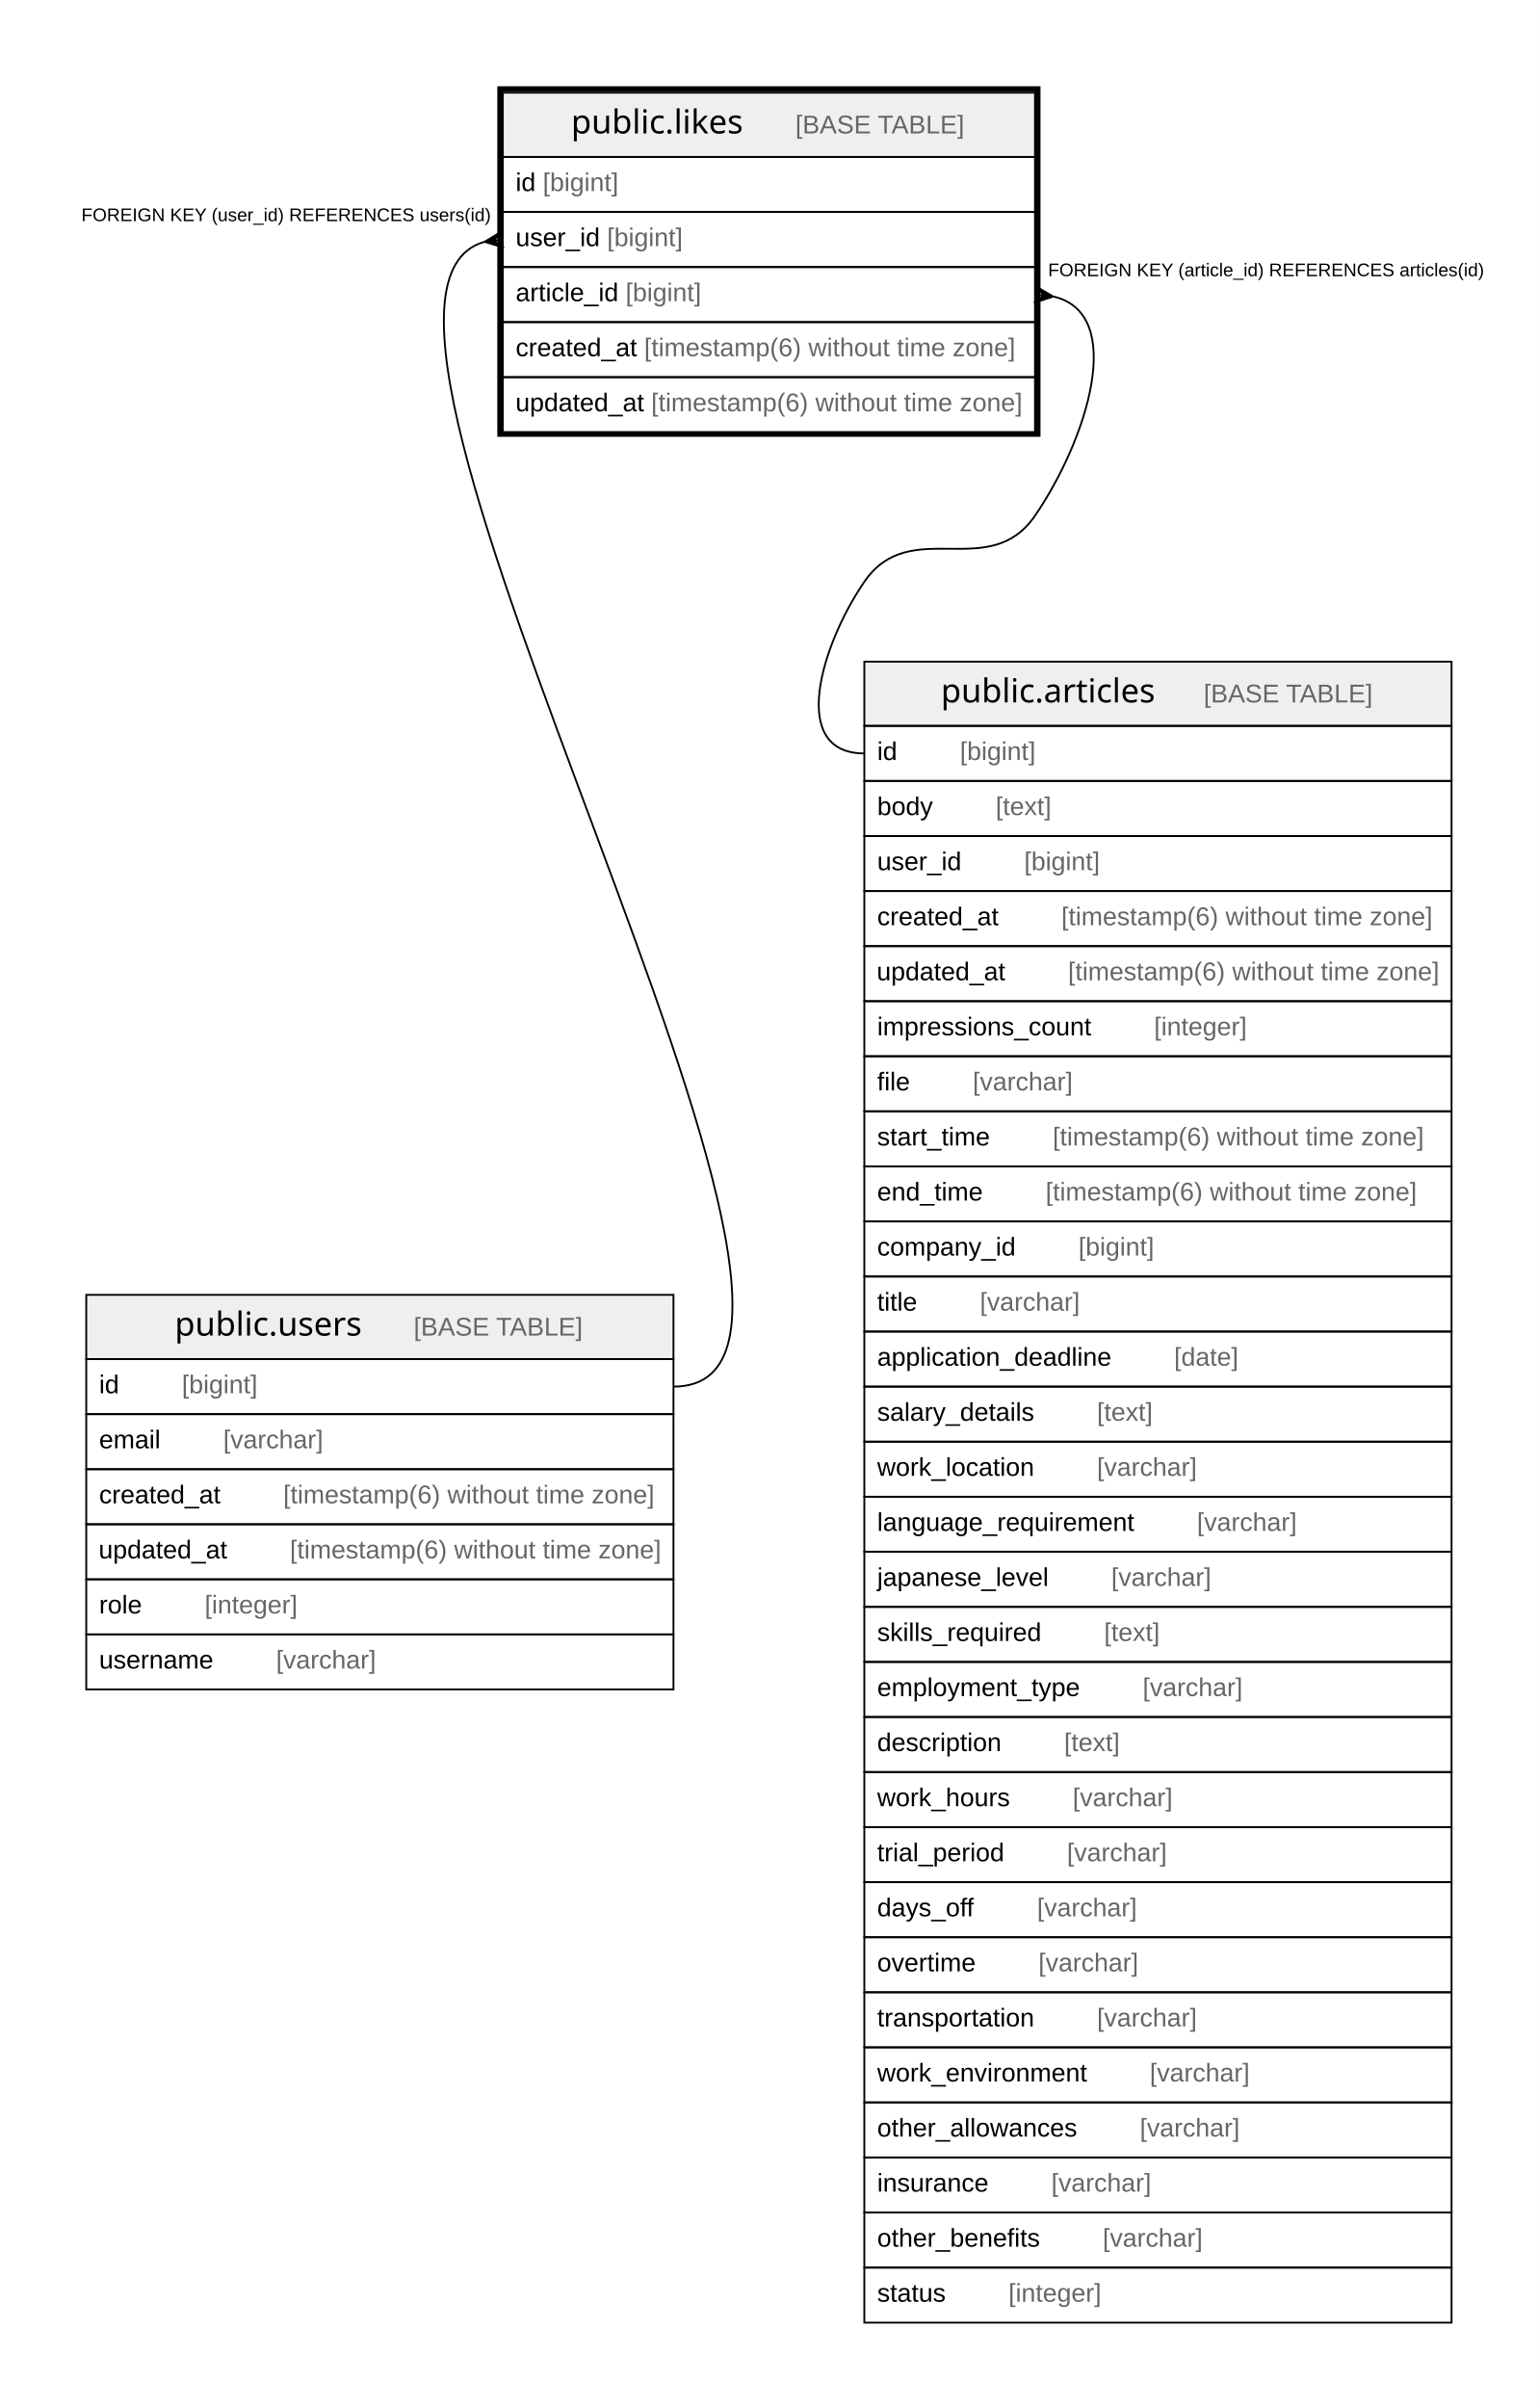
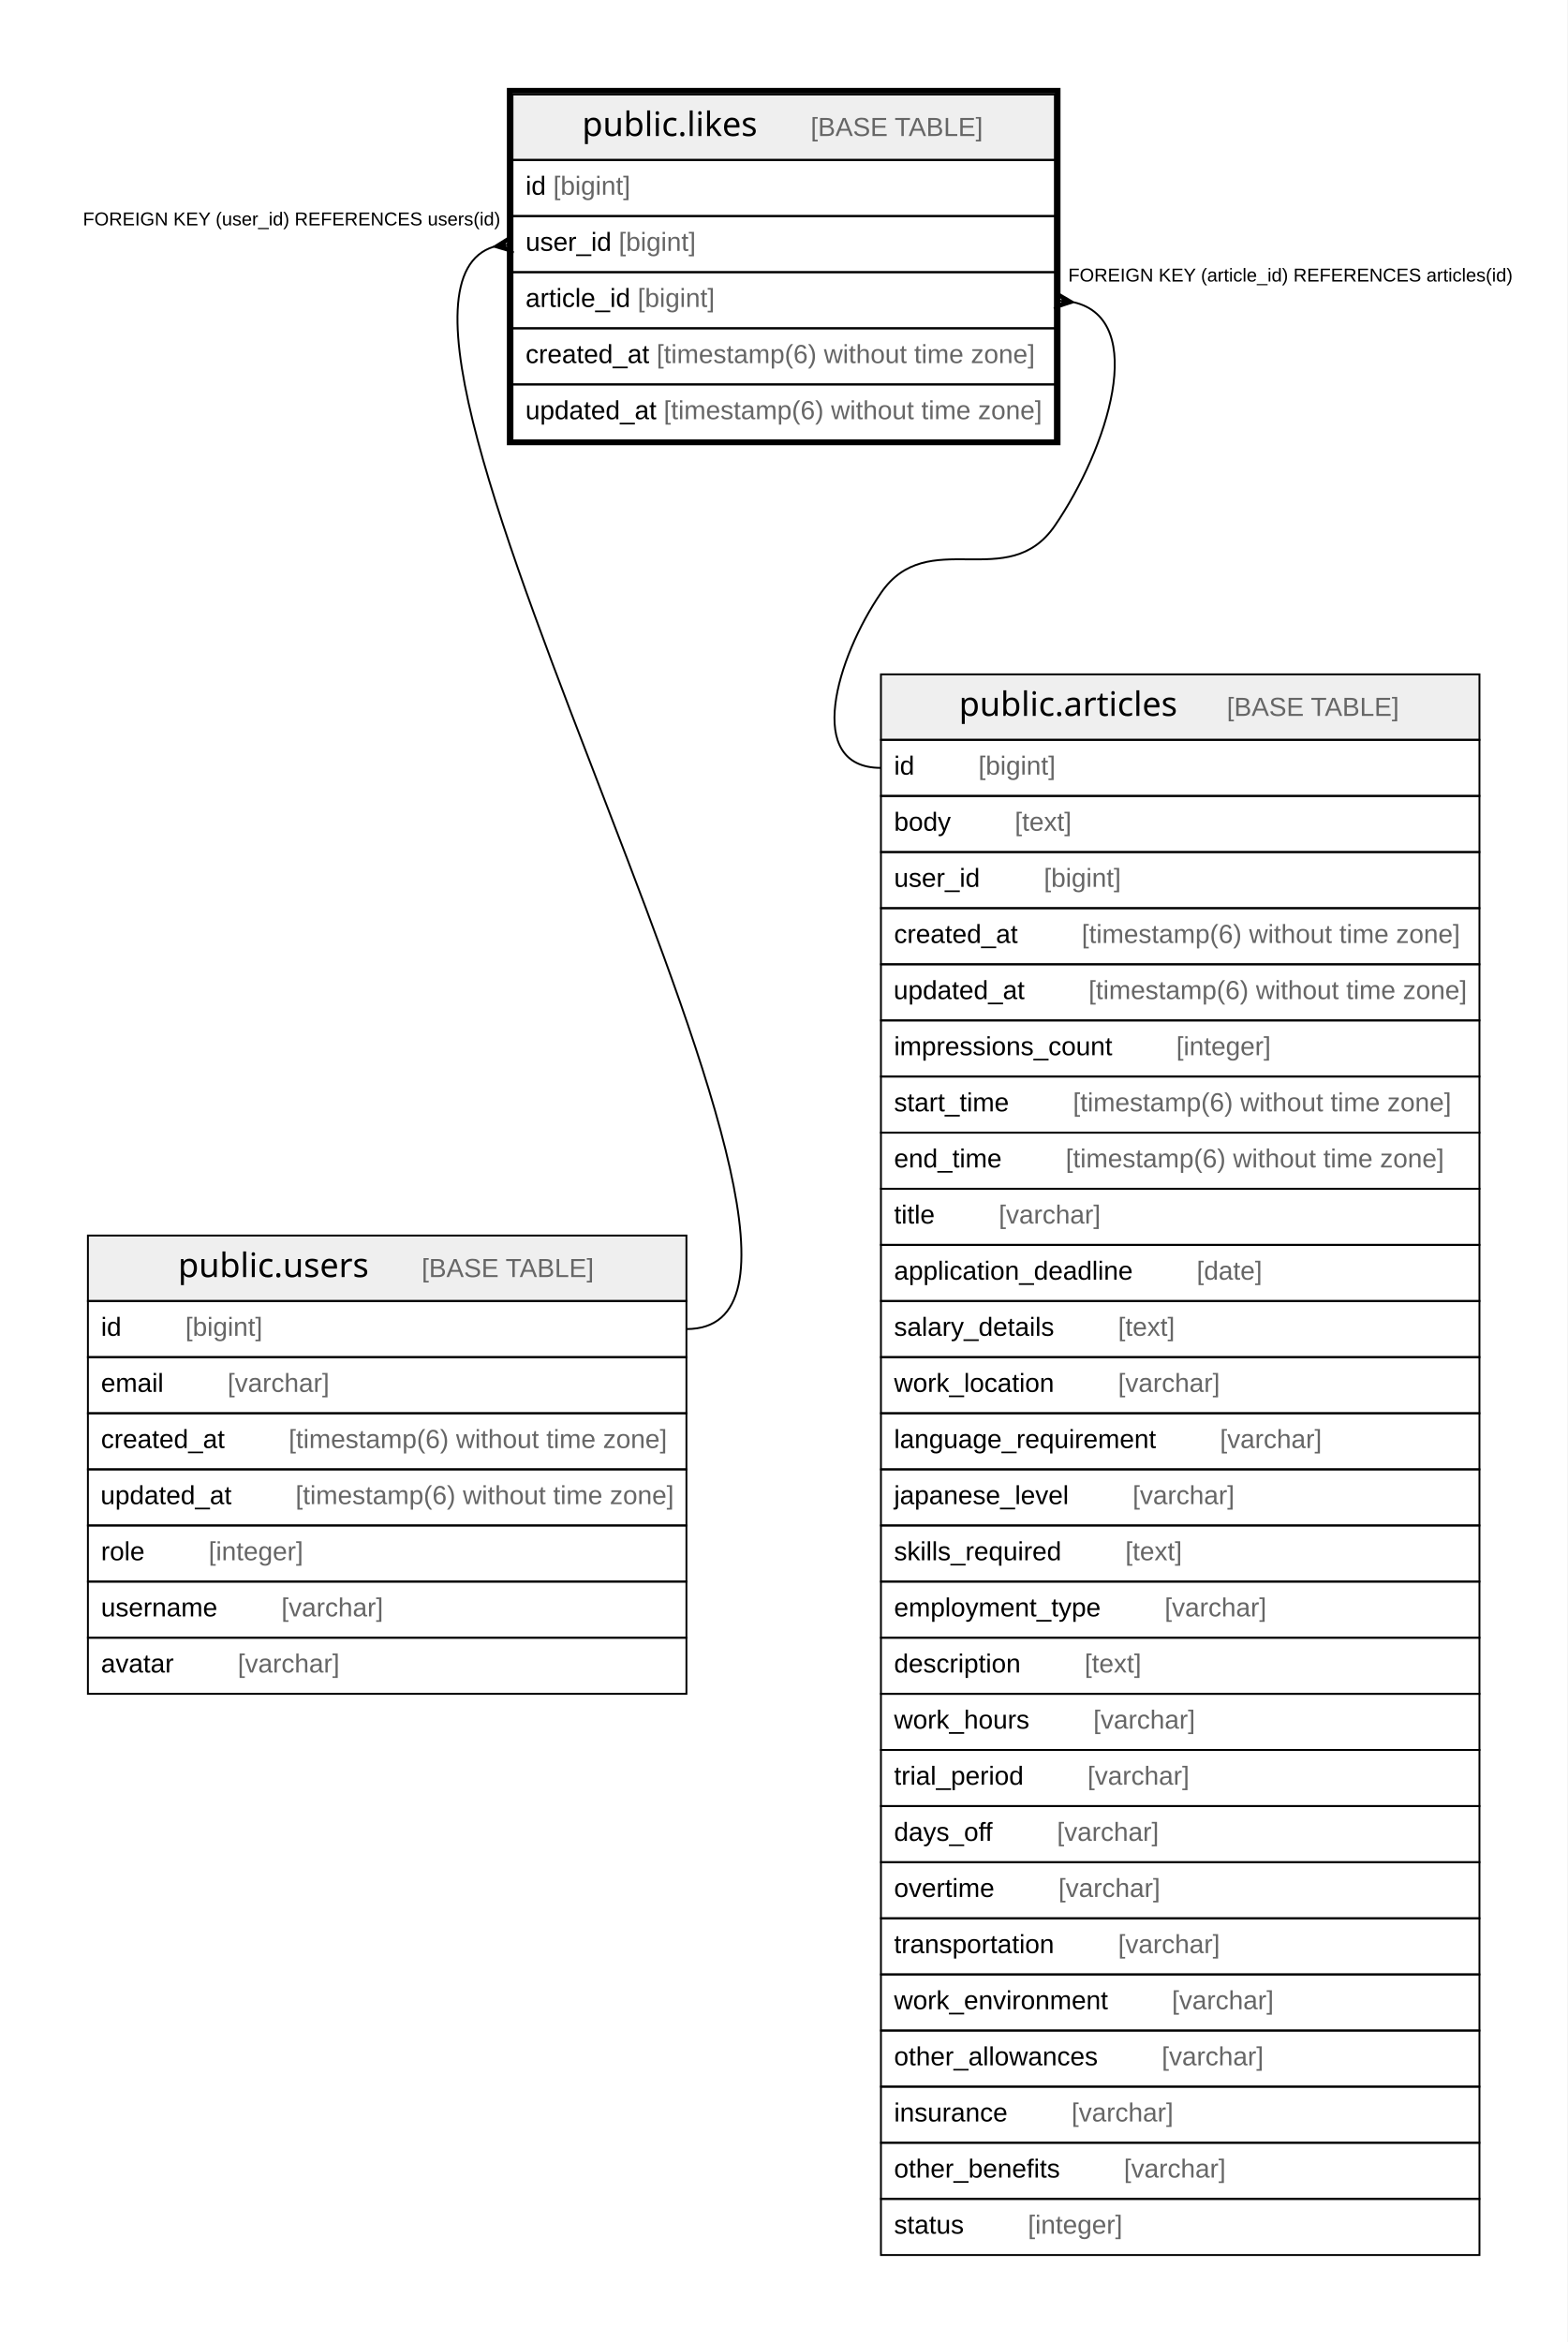
- <svg xmlns="http://www.w3.org/2000/svg" width="838pt" height="1312pt" viewBox="0.00 0.00 838.00 1312.00">
-   <g id="graph0" class="graph" transform="scale(1 1) rotate(0) translate(4 1308)">
-     <polygon fill="#ffffff" stroke="transparent" points="-4,4 -4,-1308 834,-1308 834,4 -4,4" />
+ <svg xmlns="http://www.w3.org/2000/svg" width="838pt" height="1252pt" viewBox="0.00 0.00 838.00 1252.00">
+   <g id="graph0" class="graph" transform="scale(1 1) rotate(0) translate(4 1248)">
+     <polygon fill="#ffffff" stroke="transparent" points="-4,4 -4,-1248 834,-1248 834,4 -4,4" />
    <g id="node1" class="node">
-       <polygon fill="#efefef" stroke="transparent" points="270,-1222.5 270,-1257.5 560,-1257.5 560,-1222.5 270,-1222.5" />
-       <polygon fill="none" stroke="#000000" points="270,-1222.5 270,-1257.5 560,-1257.5 560,-1222.5 270,-1222.5" />
-       <text text-anchor="start" x="307.214" y="-1235.3" font-family="Arial Bold" font-size="18.00" fill="#000000">public.likes</text>
-       <text text-anchor="start" x="395.218" y="-1235.3" font-family="Arial" font-size="14.00" fill="#000000">    </text>
-       <text text-anchor="start" x="429.423" y="-1235.3" font-family="Arial" font-size="14.00" fill="#666666">[BASE TABLE]</text>
-       <polygon fill="none" stroke="#000000" points="270,-1192.5 270,-1222.5 560,-1222.5 560,-1192.5 270,-1192.5" />
-       <text text-anchor="start" x="277" y="-1203.9" font-family="Arial" font-size="14.00" fill="#000000">id </text>
-       <text text-anchor="start" x="291.78" y="-1203.9" font-family="Arial" font-size="14.00" fill="#666666">[bigint]</text>
-       <polygon fill="none" stroke="#000000" points="270,-1162.5 270,-1192.5 560,-1192.5 560,-1162.5 270,-1162.5" />
-       <text text-anchor="start" x="277" y="-1173.9" font-family="Arial" font-size="14.00" fill="#000000">user_id </text>
-       <text text-anchor="start" x="326.788" y="-1173.9" font-family="Arial" font-size="14.00" fill="#666666">[bigint]</text>
+       <polygon fill="#efefef" stroke="transparent" points="270,-1162.5 270,-1197.5 560,-1197.5 560,-1162.5 270,-1162.5" />
+       <polygon fill="none" stroke="#000000" points="270,-1162.5 270,-1197.5 560,-1197.5 560,-1162.5 270,-1162.5" />
+       <text text-anchor="start" x="307.214" y="-1175.3" font-family="Arial Bold" font-size="18.00" fill="#000000">public.likes</text>
+       <text text-anchor="start" x="395.218" y="-1175.3" font-family="Arial" font-size="14.00" fill="#000000">    </text>
+       <text text-anchor="start" x="429.423" y="-1175.3" font-family="Arial" font-size="14.00" fill="#666666">[BASE TABLE]</text>
      <polygon fill="none" stroke="#000000" points="270,-1132.5 270,-1162.5 560,-1162.5 560,-1132.5 270,-1132.5" />
-       <text text-anchor="start" x="277" y="-1143.9" font-family="Arial" font-size="14.00" fill="#000000">article_id </text>
-       <text text-anchor="start" x="336.892" y="-1143.9" font-family="Arial" font-size="14.00" fill="#666666">[bigint]</text>
+       <text text-anchor="start" x="277" y="-1143.9" font-family="Arial" font-size="14.00" fill="#000000">id </text>
+       <text text-anchor="start" x="291.78" y="-1143.9" font-family="Arial" font-size="14.00" fill="#666666">[bigint]</text>
      <polygon fill="none" stroke="#000000" points="270,-1102.5 270,-1132.5 560,-1132.5 560,-1102.5 270,-1102.5" />
-       <text text-anchor="start" x="277" y="-1113.9" font-family="Arial" font-size="14.00" fill="#000000">created_at </text>
-       <text text-anchor="start" x="347.028" y="-1113.9" font-family="Arial" font-size="14.00" fill="#666666">[timestamp(6) without time zone]</text>
+       <text text-anchor="start" x="277" y="-1113.9" font-family="Arial" font-size="14.00" fill="#000000">user_id </text>
+       <text text-anchor="start" x="326.788" y="-1113.9" font-family="Arial" font-size="14.00" fill="#666666">[bigint]</text>
      <polygon fill="none" stroke="#000000" points="270,-1072.5 270,-1102.5 560,-1102.5 560,-1072.5 270,-1072.5" />
-       <text text-anchor="start" x="276.912" y="-1083.9" font-family="Arial" font-size="14.00" fill="#000000">updated_at </text>
-       <text text-anchor="start" x="350.844" y="-1083.9" font-family="Arial" font-size="14.00" fill="#666666">[timestamp(6) without time zone]</text>
-       <polygon fill="none" stroke="#000000" stroke-width="3" points="268.5,-1071.5 268.5,-1259.5 561.5,-1259.5 561.5,-1071.5 268.5,-1071.5" />
+       <text text-anchor="start" x="277" y="-1083.9" font-family="Arial" font-size="14.00" fill="#000000">article_id </text>
+       <text text-anchor="start" x="336.892" y="-1083.9" font-family="Arial" font-size="14.00" fill="#666666">[bigint]</text>
+       <polygon fill="none" stroke="#000000" points="270,-1042.5 270,-1072.5 560,-1072.5 560,-1042.5 270,-1042.5" />
+       <text text-anchor="start" x="277" y="-1053.9" font-family="Arial" font-size="14.00" fill="#000000">created_at </text>
+       <text text-anchor="start" x="347.028" y="-1053.9" font-family="Arial" font-size="14.00" fill="#666666">[timestamp(6) without time zone]</text>
+       <polygon fill="none" stroke="#000000" points="270,-1012.5 270,-1042.5 560,-1042.5 560,-1012.5 270,-1012.5" />
+       <text text-anchor="start" x="276.912" y="-1023.9" font-family="Arial" font-size="14.00" fill="#000000">updated_at </text>
+       <text text-anchor="start" x="350.844" y="-1023.9" font-family="Arial" font-size="14.00" fill="#666666">[timestamp(6) without time zone]</text>
+       <polygon fill="none" stroke="#000000" stroke-width="3" points="268.5,-1011.5 268.5,-1199.5 561.5,-1199.5 561.5,-1011.5 268.5,-1011.5" />
    </g>
    <g id="node2" class="node">
-       <polygon fill="#efefef" stroke="transparent" points="43,-567.5 43,-602.5 363,-602.5 363,-567.5 43,-567.5" />
-       <polygon fill="none" stroke="#000000" points="43,-567.5 43,-602.5 363,-602.5 363,-567.5 43,-567.5" />
-       <text text-anchor="start" x="91.209" y="-580.3" font-family="Arial Bold" font-size="18.00" fill="#000000">public.users</text>
-       <text text-anchor="start" x="187.223" y="-580.3" font-family="Arial" font-size="14.00" fill="#000000">    </text>
-       <text text-anchor="start" x="221.428" y="-580.3" font-family="Arial" font-size="14.00" fill="#666666">[BASE TABLE]</text>
-       <polygon fill="none" stroke="#000000" points="43,-537.5 43,-567.5 363,-567.5 363,-537.5 43,-537.5" />
-       <text text-anchor="start" x="50" y="-548.9" font-family="Arial" font-size="14.00" fill="#000000">id    </text>
-       <text text-anchor="start" x="95.094" y="-548.9" font-family="Arial" font-size="14.00" fill="#666666">[bigint]</text>
-       <polygon fill="none" stroke="#000000" points="43,-507.5 43,-537.5 363,-537.5 363,-507.5 43,-507.5" />
-       <text text-anchor="start" x="50" y="-518.9" font-family="Arial" font-size="14.00" fill="#000000">email    </text>
-       <text text-anchor="start" x="117.644" y="-518.9" font-family="Arial" font-size="14.00" fill="#666666">[varchar]</text>
-       <polygon fill="none" stroke="#000000" points="43,-477.5 43,-507.5 363,-507.5 363,-477.5 43,-477.5" />
-       <text text-anchor="start" x="50" y="-488.9" font-family="Arial" font-size="14.00" fill="#000000">created_at    </text>
-       <text text-anchor="start" x="150.342" y="-488.9" font-family="Arial" font-size="14.00" fill="#666666">[timestamp(6) without time zone]</text>
-       <polygon fill="none" stroke="#000000" points="43,-447.5 43,-477.5 363,-477.5 363,-447.5 43,-447.5" />
-       <text text-anchor="start" x="49.755" y="-458.9" font-family="Arial" font-size="14.00" fill="#000000">updated_at    </text>
-       <text text-anchor="start" x="154.001" y="-458.9" font-family="Arial" font-size="14.00" fill="#666666">[timestamp(6) without time zone]</text>
-       <polygon fill="none" stroke="#000000" points="43,-417.5 43,-447.5 363,-447.5 363,-417.5 43,-417.5" />
-       <text text-anchor="start" x="50" y="-428.9" font-family="Arial" font-size="14.00" fill="#000000">role    </text>
-       <text text-anchor="start" x="107.537" y="-428.9" font-family="Arial" font-size="14.00" fill="#666666">[integer]</text>
-       <polygon fill="none" stroke="#000000" points="43,-387.5 43,-417.5 363,-417.5 363,-387.5 43,-387.5" />
-       <text text-anchor="start" x="50" y="-398.9" font-family="Arial" font-size="14.00" fill="#000000">username    </text>
-       <text text-anchor="start" x="146.439" y="-398.9" font-family="Arial" font-size="14.00" fill="#666666">[varchar]</text>
+       <polygon fill="#efefef" stroke="transparent" points="43,-552.5 43,-587.5 363,-587.5 363,-552.5 43,-552.5" />
+       <polygon fill="none" stroke="#000000" points="43,-552.5 43,-587.5 363,-587.5 363,-552.5 43,-552.5" />
+       <text text-anchor="start" x="91.209" y="-565.3" font-family="Arial Bold" font-size="18.00" fill="#000000">public.users</text>
+       <text text-anchor="start" x="187.223" y="-565.3" font-family="Arial" font-size="14.00" fill="#000000">    </text>
+       <text text-anchor="start" x="221.428" y="-565.3" font-family="Arial" font-size="14.00" fill="#666666">[BASE TABLE]</text>
+       <polygon fill="none" stroke="#000000" points="43,-522.5 43,-552.5 363,-552.5 363,-522.5 43,-522.5" />
+       <text text-anchor="start" x="50" y="-533.9" font-family="Arial" font-size="14.00" fill="#000000">id    </text>
+       <text text-anchor="start" x="95.094" y="-533.9" font-family="Arial" font-size="14.00" fill="#666666">[bigint]</text>
+       <polygon fill="none" stroke="#000000" points="43,-492.5 43,-522.5 363,-522.5 363,-492.5 43,-492.5" />
+       <text text-anchor="start" x="50" y="-503.9" font-family="Arial" font-size="14.00" fill="#000000">email    </text>
+       <text text-anchor="start" x="117.644" y="-503.9" font-family="Arial" font-size="14.00" fill="#666666">[varchar]</text>
+       <polygon fill="none" stroke="#000000" points="43,-462.5 43,-492.5 363,-492.5 363,-462.5 43,-462.5" />
+       <text text-anchor="start" x="50" y="-473.9" font-family="Arial" font-size="14.00" fill="#000000">created_at    </text>
+       <text text-anchor="start" x="150.342" y="-473.9" font-family="Arial" font-size="14.00" fill="#666666">[timestamp(6) without time zone]</text>
+       <polygon fill="none" stroke="#000000" points="43,-432.5 43,-462.5 363,-462.5 363,-432.5 43,-432.5" />
+       <text text-anchor="start" x="49.755" y="-443.9" font-family="Arial" font-size="14.00" fill="#000000">updated_at    </text>
+       <text text-anchor="start" x="154.001" y="-443.9" font-family="Arial" font-size="14.00" fill="#666666">[timestamp(6) without time zone]</text>
+       <polygon fill="none" stroke="#000000" points="43,-402.5 43,-432.5 363,-432.5 363,-402.5 43,-402.5" />
+       <text text-anchor="start" x="50" y="-413.9" font-family="Arial" font-size="14.00" fill="#000000">role    </text>
+       <text text-anchor="start" x="107.537" y="-413.9" font-family="Arial" font-size="14.00" fill="#666666">[integer]</text>
+       <polygon fill="none" stroke="#000000" points="43,-372.5 43,-402.5 363,-402.5 363,-372.5 43,-372.5" />
+       <text text-anchor="start" x="50" y="-383.9" font-family="Arial" font-size="14.00" fill="#000000">username    </text>
+       <text text-anchor="start" x="146.439" y="-383.9" font-family="Arial" font-size="14.00" fill="#666666">[varchar]</text>
+       <polygon fill="none" stroke="#000000" points="43,-342.5 43,-372.5 363,-372.5 363,-342.5 43,-342.5" />
+       <text text-anchor="start" x="50" y="-353.9" font-family="Arial" font-size="14.00" fill="#000000">avatar    </text>
+       <text text-anchor="start" x="123.104" y="-353.9" font-family="Arial" font-size="14.00" fill="#666666">[varchar]</text>
    </g>
    <g id="edge1" class="edge">
-       <path fill="none" stroke="#000000" d="M259.946,-1176.219C148.938,-1144.976 499.716,-552.5 363,-552.5" />
-       <polygon fill="#000000" stroke="#000000" points="260.08,-1176.236 269.431,-1181.964 265.04,-1176.868 270,-1177.5 270,-1177.5 270,-1177.5 265.04,-1176.868 270.569,-1173.036 260.08,-1176.236 260.08,-1176.236" />
-       <text text-anchor="start" x="40.334" y="-1187.5" font-family="Arial" font-size="10.00" fill="#000000">FOREIGN KEY (user_id) REFERENCES users(id)</text>
+       <path fill="none" stroke="#000000" d="M260.054,-1116.131C159.131,-1085.114 489.839,-537.5 363,-537.5" />
+       <polygon fill="#000000" stroke="#000000" points="260.093,-1116.136 269.386,-1121.958 265.047,-1116.818 270,-1117.5 270,-1117.5 270,-1117.5 265.047,-1116.818 270.614,-1113.042 260.093,-1116.136 260.093,-1116.136" />
+       <text text-anchor="start" x="40.334" y="-1127.5" font-family="Arial" font-size="10.00" fill="#000000">FOREIGN KEY (user_id) REFERENCES users(id)</text>
    </g>
    <g id="node3" class="node">
-       <polygon fill="#efefef" stroke="transparent" points="467,-912.5 467,-947.5 787,-947.5 787,-912.5 467,-912.5" />
-       <polygon fill="none" stroke="#000000" points="467,-912.5 467,-947.5 787,-947.5 787,-912.5 467,-912.5" />
-       <text text-anchor="start" x="508.714" y="-925.3" font-family="Arial Bold" font-size="18.00" fill="#000000">public.articles</text>
-       <text text-anchor="start" x="617.718" y="-925.3" font-family="Arial" font-size="14.00" fill="#000000">    </text>
-       <text text-anchor="start" x="651.923" y="-925.3" font-family="Arial" font-size="14.00" fill="#666666">[BASE TABLE]</text>
-       <polygon fill="none" stroke="#000000" points="467,-882.5 467,-912.5 787,-912.5 787,-882.5 467,-882.5" />
-       <text text-anchor="start" x="474" y="-893.9" font-family="Arial" font-size="14.00" fill="#000000">id    </text>
-       <text text-anchor="start" x="519.094" y="-893.9" font-family="Arial" font-size="14.00" fill="#666666">[bigint]</text>
-       <polygon fill="none" stroke="#000000" points="467,-852.5 467,-882.5 787,-882.5 787,-852.5 467,-852.5" />
-       <text text-anchor="start" x="474" y="-863.9" font-family="Arial" font-size="14.00" fill="#000000">body    </text>
-       <text text-anchor="start" x="538.553" y="-863.9" font-family="Arial" font-size="14.00" fill="#666666">[text]</text>
+       <polygon fill="#efefef" stroke="transparent" points="467,-852.5 467,-887.5 787,-887.5 787,-852.5 467,-852.5" />
+       <polygon fill="none" stroke="#000000" points="467,-852.5 467,-887.5 787,-887.5 787,-852.5 467,-852.5" />
+       <text text-anchor="start" x="508.714" y="-865.3" font-family="Arial Bold" font-size="18.00" fill="#000000">public.articles</text>
+       <text text-anchor="start" x="617.718" y="-865.3" font-family="Arial" font-size="14.00" fill="#000000">    </text>
+       <text text-anchor="start" x="651.923" y="-865.3" font-family="Arial" font-size="14.00" fill="#666666">[BASE TABLE]</text>
      <polygon fill="none" stroke="#000000" points="467,-822.5 467,-852.5 787,-852.5 787,-822.5 467,-822.5" />
-       <text text-anchor="start" x="474" y="-833.9" font-family="Arial" font-size="14.00" fill="#000000">user_id    </text>
-       <text text-anchor="start" x="554.102" y="-833.9" font-family="Arial" font-size="14.00" fill="#666666">[bigint]</text>
+       <text text-anchor="start" x="474" y="-833.9" font-family="Arial" font-size="14.00" fill="#000000">id    </text>
+       <text text-anchor="start" x="519.094" y="-833.9" font-family="Arial" font-size="14.00" fill="#666666">[bigint]</text>
      <polygon fill="none" stroke="#000000" points="467,-792.5 467,-822.5 787,-822.5 787,-792.5 467,-792.5" />
-       <text text-anchor="start" x="474" y="-803.9" font-family="Arial" font-size="14.00" fill="#000000">created_at    </text>
-       <text text-anchor="start" x="574.342" y="-803.9" font-family="Arial" font-size="14.00" fill="#666666">[timestamp(6) without time zone]</text>
+       <text text-anchor="start" x="474" y="-803.9" font-family="Arial" font-size="14.00" fill="#000000">body    </text>
+       <text text-anchor="start" x="538.553" y="-803.9" font-family="Arial" font-size="14.00" fill="#666666">[text]</text>
      <polygon fill="none" stroke="#000000" points="467,-762.5 467,-792.5 787,-792.5 787,-762.5 467,-762.5" />
-       <text text-anchor="start" x="473.755" y="-773.9" font-family="Arial" font-size="14.00" fill="#000000">updated_at    </text>
-       <text text-anchor="start" x="578.001" y="-773.9" font-family="Arial" font-size="14.00" fill="#666666">[timestamp(6) without time zone]</text>
+       <text text-anchor="start" x="474" y="-773.9" font-family="Arial" font-size="14.00" fill="#000000">user_id    </text>
+       <text text-anchor="start" x="554.102" y="-773.9" font-family="Arial" font-size="14.00" fill="#666666">[bigint]</text>
      <polygon fill="none" stroke="#000000" points="467,-732.5 467,-762.5 787,-762.5 787,-732.5 467,-732.5" />
-       <text text-anchor="start" x="474" y="-743.9" font-family="Arial" font-size="14.00" fill="#000000">impressions_count    </text>
-       <text text-anchor="start" x="624.891" y="-743.9" font-family="Arial" font-size="14.00" fill="#666666">[integer]</text>
+       <text text-anchor="start" x="474" y="-743.9" font-family="Arial" font-size="14.00" fill="#000000">created_at    </text>
+       <text text-anchor="start" x="574.342" y="-743.9" font-family="Arial" font-size="14.00" fill="#666666">[timestamp(6) without time zone]</text>
      <polygon fill="none" stroke="#000000" points="467,-702.5 467,-732.5 787,-732.5 787,-702.5 467,-702.5" />
-       <text text-anchor="start" x="474" y="-713.9" font-family="Arial" font-size="14.00" fill="#000000">file    </text>
-       <text text-anchor="start" x="526.091" y="-713.9" font-family="Arial" font-size="14.00" fill="#666666">[varchar]</text>
+       <text text-anchor="start" x="473.755" y="-713.9" font-family="Arial" font-size="14.00" fill="#000000">updated_at    </text>
+       <text text-anchor="start" x="578.001" y="-713.9" font-family="Arial" font-size="14.00" fill="#666666">[timestamp(6) without time zone]</text>
      <polygon fill="none" stroke="#000000" points="467,-672.5 467,-702.5 787,-702.5 787,-672.5 467,-672.5" />
-       <text text-anchor="start" x="474" y="-683.9" font-family="Arial" font-size="14.00" fill="#000000">start_time    </text>
-       <text text-anchor="start" x="569.652" y="-683.9" font-family="Arial" font-size="14.00" fill="#666666">[timestamp(6) without time zone]</text>
+       <text text-anchor="start" x="474" y="-683.9" font-family="Arial" font-size="14.00" fill="#000000">impressions_count    </text>
+       <text text-anchor="start" x="624.891" y="-683.9" font-family="Arial" font-size="14.00" fill="#666666">[integer]</text>
      <polygon fill="none" stroke="#000000" points="467,-642.5 467,-672.5 787,-672.5 787,-642.5 467,-642.5" />
-       <text text-anchor="start" x="474" y="-653.9" font-family="Arial" font-size="14.00" fill="#000000">end_time    </text>
-       <text text-anchor="start" x="565.776" y="-653.9" font-family="Arial" font-size="14.00" fill="#666666">[timestamp(6) without time zone]</text>
+       <text text-anchor="start" x="474" y="-653.9" font-family="Arial" font-size="14.00" fill="#000000">start_time    </text>
+       <text text-anchor="start" x="569.652" y="-653.9" font-family="Arial" font-size="14.00" fill="#666666">[timestamp(6) without time zone]</text>
      <polygon fill="none" stroke="#000000" points="467,-612.5 467,-642.5 787,-642.5 787,-612.5 467,-612.5" />
-       <text text-anchor="start" x="474" y="-623.9" font-family="Arial" font-size="14.00" fill="#000000">company_id    </text>
-       <text text-anchor="start" x="583.668" y="-623.9" font-family="Arial" font-size="14.00" fill="#666666">[bigint]</text>
+       <text text-anchor="start" x="474" y="-623.9" font-family="Arial" font-size="14.00" fill="#000000">end_time    </text>
+       <text text-anchor="start" x="565.776" y="-623.9" font-family="Arial" font-size="14.00" fill="#666666">[timestamp(6) without time zone]</text>
      <polygon fill="none" stroke="#000000" points="467,-582.5 467,-612.5 787,-612.5 787,-582.5 467,-582.5" />
      <text text-anchor="start" x="474" y="-593.9" font-family="Arial" font-size="14.00" fill="#000000">title    </text>
      <text text-anchor="start" x="529.982" y="-593.9" font-family="Arial" font-size="14.00" fill="#666666">[varchar]</text>
      <polygon fill="none" stroke="#000000" points="467,-552.5 467,-582.5 787,-582.5 787,-552.5 467,-552.5" />
      <text text-anchor="start" x="474" y="-563.9" font-family="Arial" font-size="14.00" fill="#000000">application_deadline    </text>
      <text text-anchor="start" x="635.802" y="-563.9" font-family="Arial" font-size="14.00" fill="#666666">[date]</text>
      <polygon fill="none" stroke="#000000" points="467,-522.5 467,-552.5 787,-552.5 787,-522.5 467,-522.5" />
      <text text-anchor="start" x="474" y="-533.9" font-family="Arial" font-size="14.00" fill="#000000">salary_details    </text>
      <text text-anchor="start" x="593.771" y="-533.9" font-family="Arial" font-size="14.00" fill="#666666">[text]</text>
      <polygon fill="none" stroke="#000000" points="467,-492.5 467,-522.5 787,-522.5 787,-492.5 467,-492.5" />
      <text text-anchor="start" x="474" y="-503.9" font-family="Arial" font-size="14.00" fill="#000000">work_location    </text>
      <text text-anchor="start" x="593.771" y="-503.9" font-family="Arial" font-size="14.00" fill="#666666">[varchar]</text>
      <polygon fill="none" stroke="#000000" points="467,-462.5 467,-492.5 787,-492.5 787,-462.5 467,-462.5" />
      <text text-anchor="start" x="474" y="-473.9" font-family="Arial" font-size="14.00" fill="#000000">language_requirement    </text>
      <text text-anchor="start" x="648.247" y="-473.9" font-family="Arial" font-size="14.00" fill="#666666">[varchar]</text>
      <polygon fill="none" stroke="#000000" points="467,-432.5 467,-462.5 787,-462.5 787,-432.5 467,-432.5" />
      <text text-anchor="start" x="474" y="-443.9" font-family="Arial" font-size="14.00" fill="#000000">japanese_level    </text>
      <text text-anchor="start" x="601.568" y="-443.9" font-family="Arial" font-size="14.00" fill="#666666">[varchar]</text>
      <polygon fill="none" stroke="#000000" points="467,-402.5 467,-432.5 787,-432.5 787,-402.5 467,-402.5" />
      <text text-anchor="start" x="474" y="-413.9" font-family="Arial" font-size="14.00" fill="#000000">skills_required    </text>
      <text text-anchor="start" x="597.648" y="-413.9" font-family="Arial" font-size="14.00" fill="#666666">[text]</text>
      <polygon fill="none" stroke="#000000" points="467,-372.5 467,-402.5 787,-402.5 787,-372.5 467,-372.5" />
      <text text-anchor="start" x="474" y="-383.9" font-family="Arial" font-size="14.00" fill="#000000">employment_type    </text>
      <text text-anchor="start" x="618.675" y="-383.9" font-family="Arial" font-size="14.00" fill="#666666">[varchar]</text>
      <polygon fill="none" stroke="#000000" points="467,-342.5 467,-372.5 787,-372.5 787,-342.5 467,-342.5" />
      <text text-anchor="start" x="474" y="-353.9" font-family="Arial" font-size="14.00" fill="#000000">description    </text>
      <text text-anchor="start" x="575.882" y="-353.9" font-family="Arial" font-size="14.00" fill="#666666">[text]</text>
      <polygon fill="none" stroke="#000000" points="467,-312.5 467,-342.5 787,-342.5 787,-312.5 467,-312.5" />
      <text text-anchor="start" x="474" y="-323.9" font-family="Arial" font-size="14.00" fill="#000000">work_hours    </text>
      <text text-anchor="start" x="580.546" y="-323.9" font-family="Arial" font-size="14.00" fill="#666666">[varchar]</text>
      <polygon fill="none" stroke="#000000" points="467,-282.5 467,-312.5 787,-312.5 787,-282.5 467,-282.5" />
      <text text-anchor="start" x="474" y="-293.9" font-family="Arial" font-size="14.00" fill="#000000">trial_period    </text>
      <text text-anchor="start" x="577.432" y="-293.9" font-family="Arial" font-size="14.00" fill="#666666">[varchar]</text>
      <polygon fill="none" stroke="#000000" points="467,-252.5 467,-282.5 787,-282.5 787,-252.5 467,-252.5" />
      <text text-anchor="start" x="474" y="-263.9" font-family="Arial" font-size="14.00" fill="#000000">days_off    </text>
      <text text-anchor="start" x="561.116" y="-263.9" font-family="Arial" font-size="14.00" fill="#666666">[varchar]</text>
      <polygon fill="none" stroke="#000000" points="467,-222.5 467,-252.5 787,-252.5 787,-222.5 467,-222.5" />
      <text text-anchor="start" x="474" y="-233.9" font-family="Arial" font-size="14.00" fill="#000000">overtime    </text>
      <text text-anchor="start" x="561.871" y="-233.9" font-family="Arial" font-size="14.00" fill="#666666">[varchar]</text>
      <polygon fill="none" stroke="#000000" points="467,-192.5 467,-222.5 787,-222.5 787,-192.5 467,-192.5" />
      <text text-anchor="start" x="474" y="-203.9" font-family="Arial" font-size="14.00" fill="#000000">transportation    </text>
      <text text-anchor="start" x="593.783" y="-203.9" font-family="Arial" font-size="14.00" fill="#666666">[varchar]</text>
      <polygon fill="none" stroke="#000000" points="467,-162.5 467,-192.5 787,-192.5 787,-162.5 467,-162.5" />
      <text text-anchor="start" x="474" y="-173.9" font-family="Arial" font-size="14.00" fill="#000000">work_environment    </text>
      <text text-anchor="start" x="622.551" y="-173.9" font-family="Arial" font-size="14.00" fill="#666666">[varchar]</text>
      <polygon fill="none" stroke="#000000" points="467,-132.5 467,-162.5 787,-162.5 787,-132.5 467,-132.5" />
      <text text-anchor="start" x="474" y="-143.9" font-family="Arial" font-size="14.00" fill="#000000">other_allowances    </text>
      <text text-anchor="start" x="617.119" y="-143.9" font-family="Arial" font-size="14.00" fill="#666666">[varchar]</text>
      <polygon fill="none" stroke="#000000" points="467,-102.5 467,-132.5 787,-132.5 787,-102.5 467,-102.5" />
      <text text-anchor="start" x="474" y="-113.9" font-family="Arial" font-size="14.00" fill="#000000">insurance    </text>
      <text text-anchor="start" x="568.885" y="-113.9" font-family="Arial" font-size="14.00" fill="#666666">[varchar]</text>
      <polygon fill="none" stroke="#000000" points="467,-72.5 467,-102.5 787,-102.5 787,-72.5 467,-72.5" />
      <text text-anchor="start" x="474" y="-83.9" font-family="Arial" font-size="14.00" fill="#000000">other_benefits    </text>
      <text text-anchor="start" x="596.905" y="-83.9" font-family="Arial" font-size="14.00" fill="#666666">[varchar]</text>
      <polygon fill="none" stroke="#000000" points="467,-42.5 467,-72.5 787,-72.5 787,-42.5 467,-42.5" />
      <text text-anchor="start" x="474" y="-53.9" font-family="Arial" font-size="14.00" fill="#000000">status    </text>
      <text text-anchor="start" x="545.551" y="-53.9" font-family="Arial" font-size="14.00" fill="#666666">[integer]</text>
    </g>
    <g id="edge2" class="edge">
-       <path fill="none" stroke="#000000" d="M570.182,-1146.406C610.247,-1136.926 588.144,-1068.073 560,-1027 534.947,-990.438 492.053,-1027.562 467,-991 443.511,-956.72 425.444,-897.5 467,-897.5" />
-       <polygon fill="#000000" stroke="#000000" points="569.943,-1146.431 559.519,-1143.026 564.971,-1146.966 560,-1147.5 560,-1147.5 560,-1147.5 564.971,-1146.966 560.481,-1151.974 569.943,-1146.431 569.943,-1146.431" />
-       <text text-anchor="start" x="567.117" y="-1157.5" font-family="Arial" font-size="10.00" fill="#000000">FOREIGN KEY (article_id) REFERENCES articles(id)</text>
+       <path fill="none" stroke="#000000" d="M570.182,-1086.406C610.247,-1076.926 588.144,-1008.073 560,-967 534.947,-930.438 492.053,-967.562 467,-931 443.511,-896.72 425.444,-837.5 467,-837.5" />
+       <polygon fill="#000000" stroke="#000000" points="569.943,-1086.431 559.519,-1083.026 564.971,-1086.966 560,-1087.5 560,-1087.5 560,-1087.5 564.971,-1086.966 560.481,-1091.974 569.943,-1086.431 569.943,-1086.431" />
+       <text text-anchor="start" x="567.117" y="-1097.5" font-family="Arial" font-size="10.00" fill="#000000">FOREIGN KEY (article_id) REFERENCES articles(id)</text>
    </g>
  </g>
</svg>
